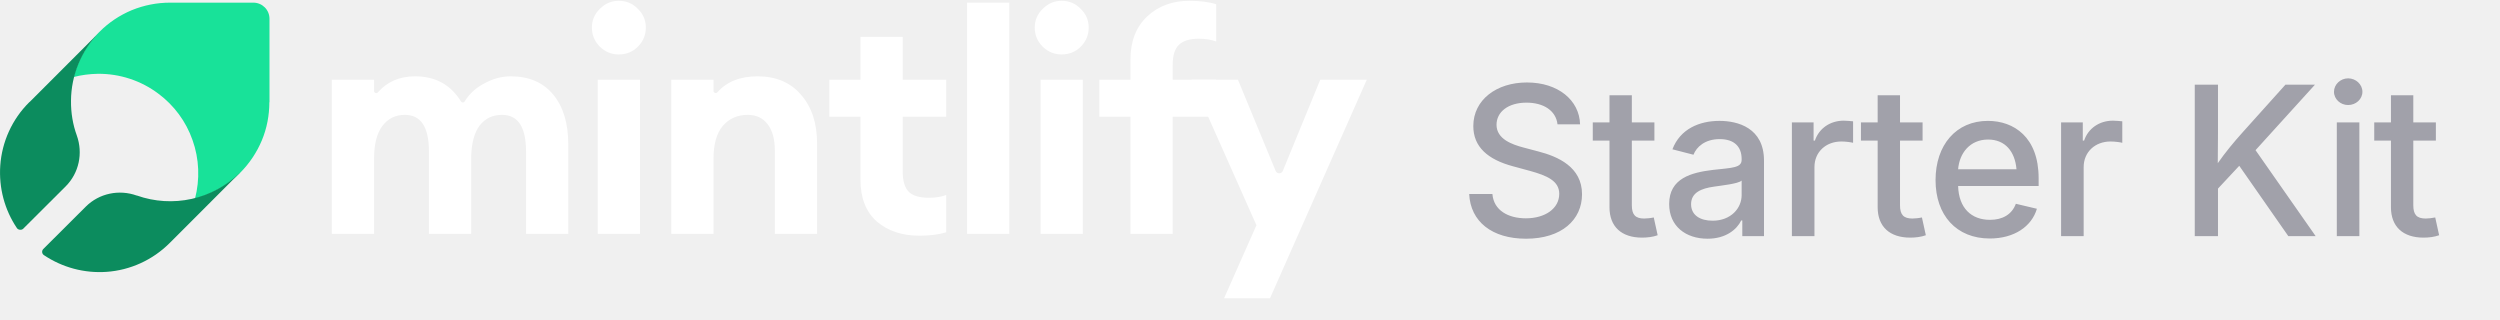
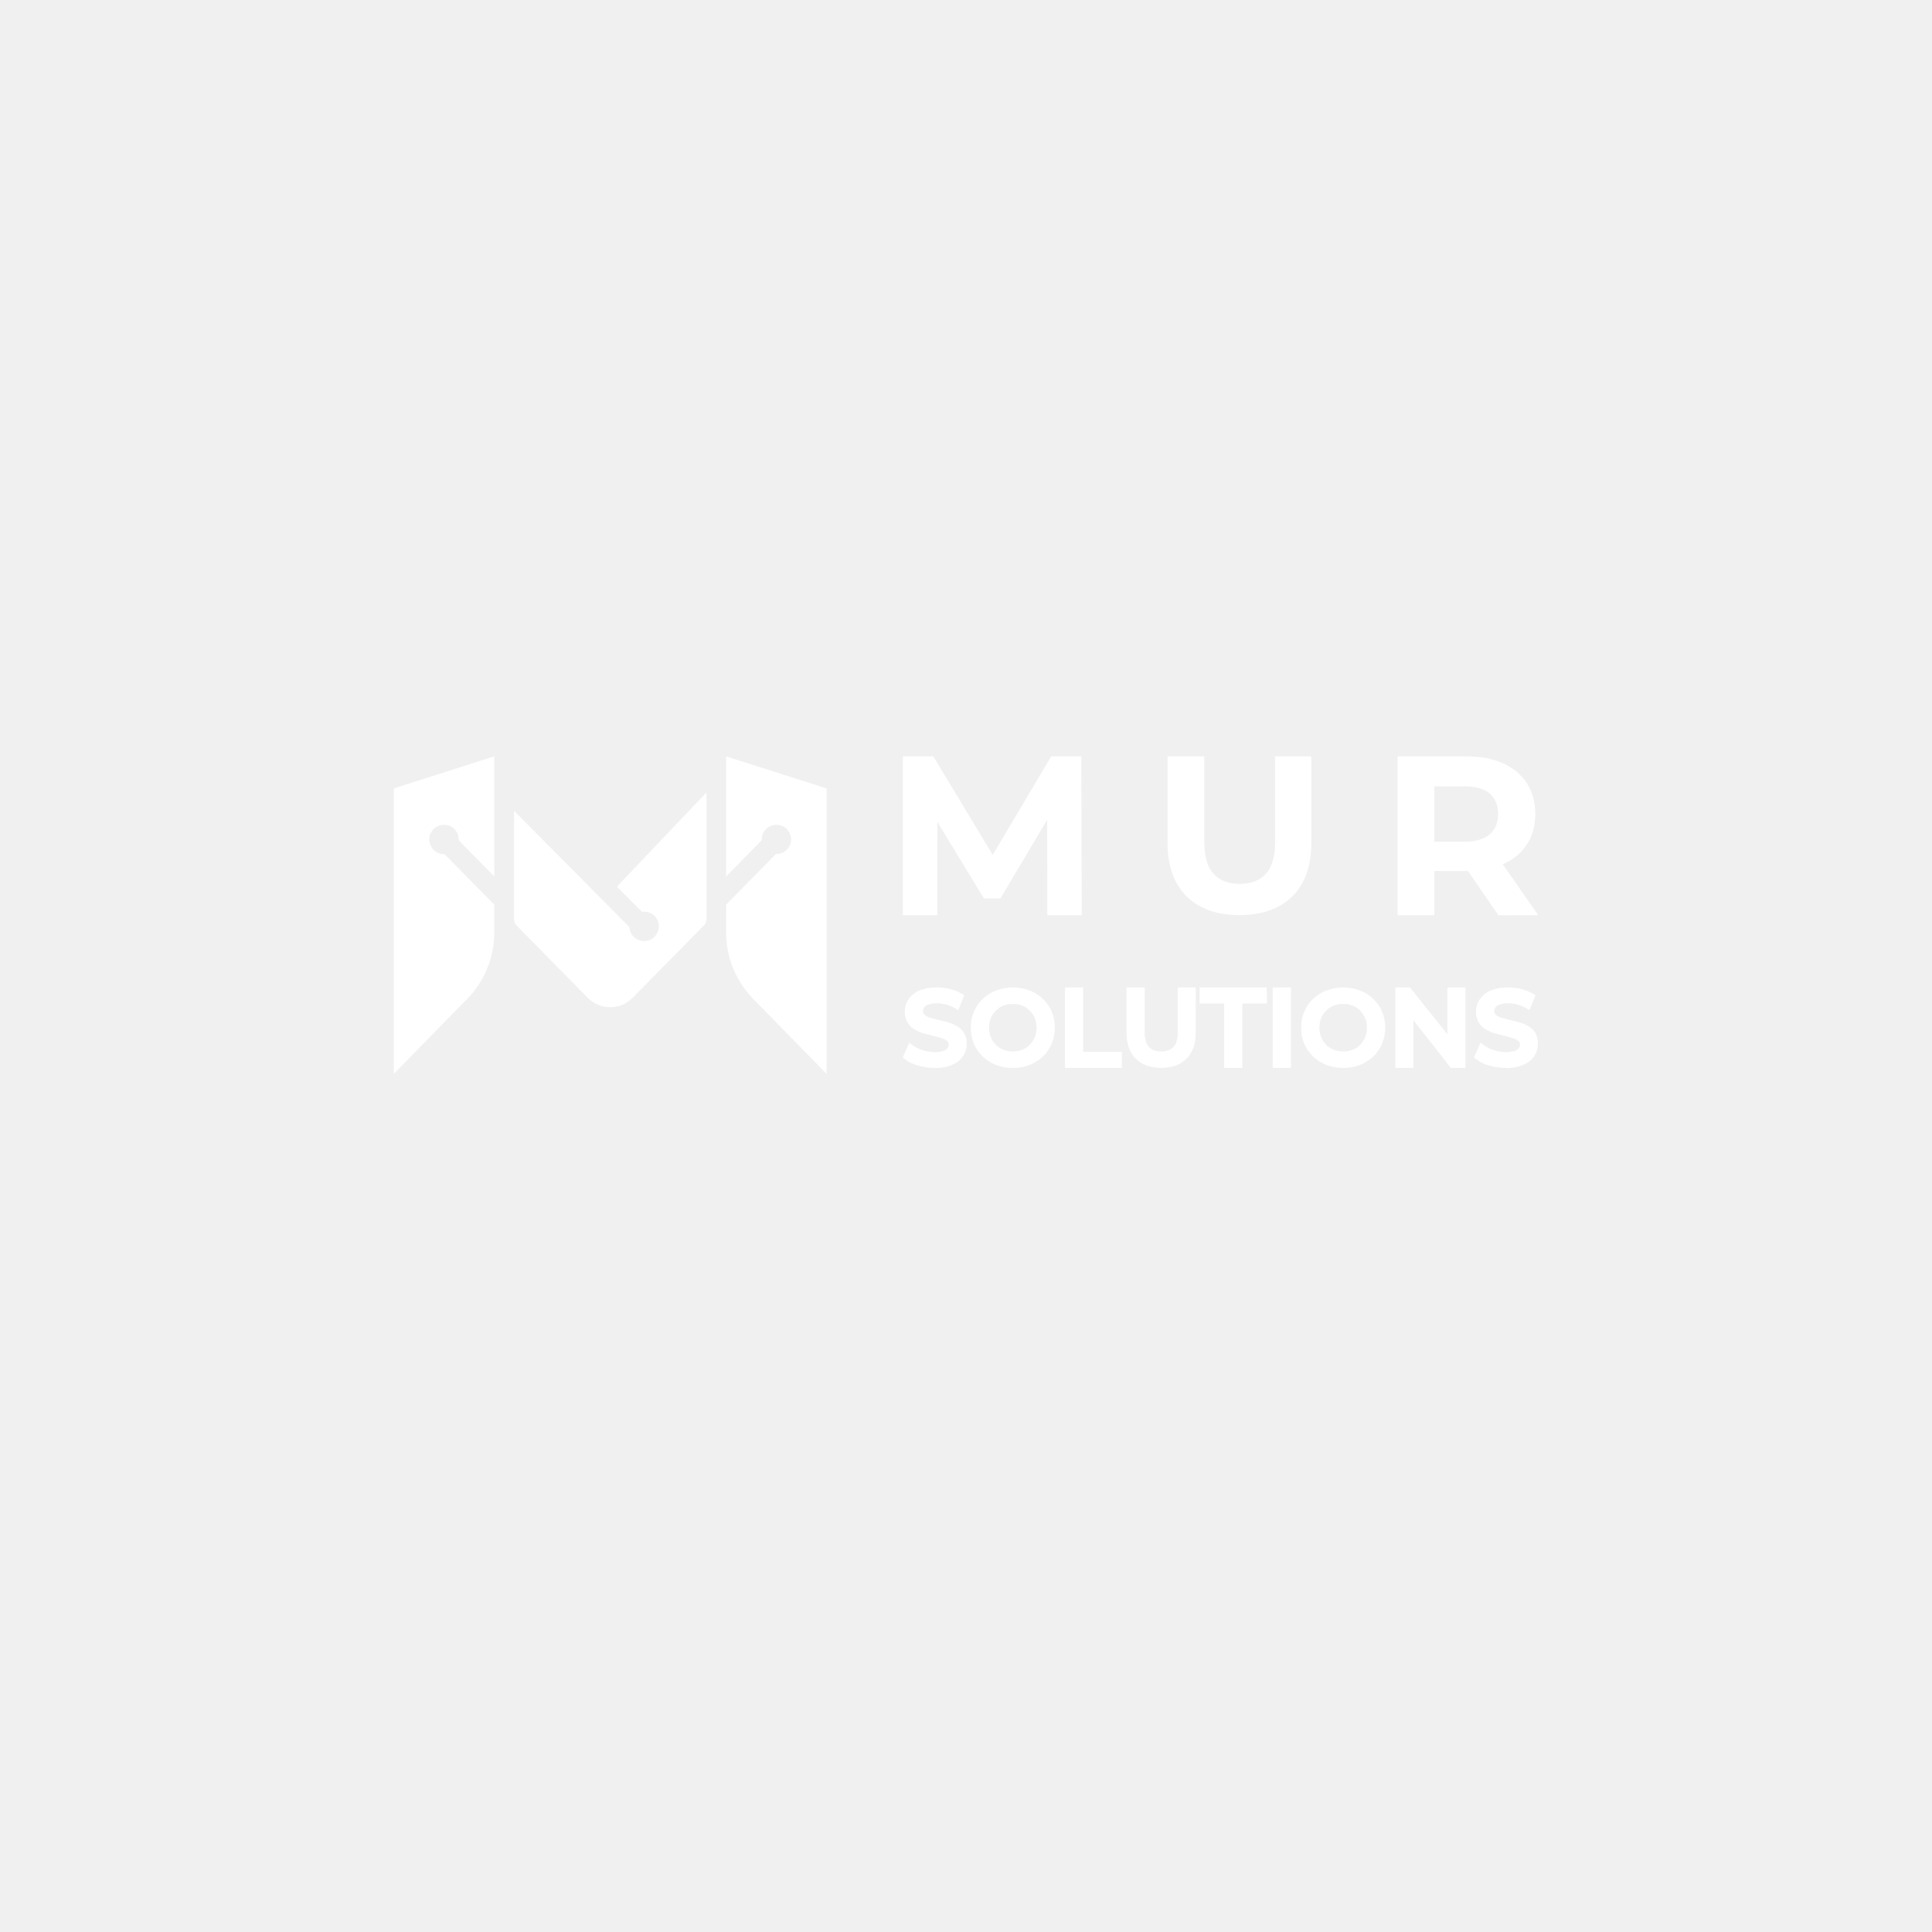
- <svg xmlns="http://www.w3.org/2000/svg" width="180" height="23" viewBox="0 0 180 23" fill="none">
-   <path d="M91.44 21.476H88.133L90.464 16.216L85.802 5.74H89.132L91.847 12.307C91.943 12.536 92.268 12.536 92.362 12.306L95.058 5.74H98.409L91.44 21.476Z" fill="white" />
-   <path d="M81.393 16.837V8.403H79.152V5.74H81.393V4.297C81.393 2.98 81.792 1.944 82.592 1.19C83.391 0.435 84.404 0.058 85.633 0.058C86.387 0.058 87.031 0.139 87.564 0.302V2.988C87.208 2.854 86.794 2.788 86.32 2.788C85.655 2.788 85.174 2.936 84.878 3.232C84.582 3.513 84.434 3.994 84.434 4.674V5.74H87.564V8.403H84.434V16.837H81.393Z" fill="white" />
-   <path d="M76.433 3.92C75.915 3.92 75.463 3.735 75.079 3.365C74.694 2.98 74.502 2.521 74.502 1.989C74.502 1.456 74.694 1.005 75.079 0.635C75.463 0.25 75.915 0.058 76.433 0.058C76.98 0.058 77.438 0.25 77.809 0.635C78.193 1.005 78.386 1.456 78.386 1.989C78.386 2.521 78.193 2.98 77.809 3.365C77.438 3.735 76.98 3.92 76.433 3.92ZM74.924 16.837V5.74H77.964V16.837H74.924Z" fill="white" />
-   <path d="M69.628 16.837V0.191H72.669V16.837H69.628Z" fill="white" />
-   <path d="M66.194 16.97C64.951 16.97 63.93 16.63 63.131 15.949C62.347 15.254 61.955 14.255 61.955 12.953V8.403H59.713V5.74H61.955V2.655H64.995V5.74H68.125V8.403H64.995V12.354C64.995 13.034 65.143 13.523 65.439 13.819C65.735 14.1 66.216 14.24 66.882 14.24C67.355 14.24 67.769 14.174 68.125 14.04V16.726C67.592 16.889 66.948 16.97 66.194 16.97Z" fill="white" />
-   <path d="M48.332 16.837V5.74H51.373V6.551C51.373 6.688 51.559 6.748 51.65 6.646C52.328 5.879 53.293 5.495 54.546 5.495C55.878 5.495 56.921 5.939 57.676 6.827C58.445 7.7 58.83 8.869 58.83 10.334V16.837H55.789V10.844C55.789 10.03 55.619 9.402 55.279 8.958C54.939 8.499 54.458 8.27 53.836 8.27C53.096 8.27 52.497 8.536 52.038 9.069C51.594 9.601 51.373 10.386 51.373 11.421V16.837H48.332Z" fill="white" />
-   <path d="M44.547 3.92C44.029 3.92 43.578 3.735 43.193 3.365C42.809 2.98 42.616 2.521 42.616 1.989C42.616 1.456 42.809 1.005 43.193 0.635C43.578 0.25 44.029 0.058 44.547 0.058C45.095 0.058 45.553 0.25 45.923 0.635C46.308 1.005 46.5 1.456 46.5 1.989C46.5 2.521 46.308 2.98 45.923 3.365C45.553 3.735 45.095 3.92 44.547 3.92ZM43.038 16.837V5.74H46.079V16.837H43.038Z" fill="white" />
-   <path d="M37.875 16.837V10.911C37.875 9.15 37.298 8.27 36.144 8.27C35.478 8.27 34.945 8.521 34.546 9.024C34.161 9.527 33.954 10.275 33.924 11.266V16.837H30.884V10.911C30.884 9.15 30.306 8.27 29.152 8.27C28.472 8.27 27.932 8.536 27.532 9.069C27.133 9.601 26.933 10.386 26.933 11.421V16.837H23.892V5.74H26.933V6.559C26.933 6.695 27.116 6.755 27.206 6.652C27.878 5.881 28.771 5.495 29.885 5.495C31.349 5.495 32.452 6.1 33.193 7.309C33.252 7.404 33.395 7.403 33.454 7.307C33.774 6.78 34.219 6.361 34.79 6.05C35.441 5.68 36.099 5.495 36.765 5.495C38.082 5.495 39.103 5.932 39.828 6.805C40.553 7.678 40.916 8.876 40.916 10.4V16.837H37.875Z" fill="white" />
-   <path d="M19.403 7.362V1.35C19.403 0.705 18.879 0.191 18.244 0.191H12.235C11.291 0.191 10.357 0.378 9.487 0.733C8.618 1.098 7.824 1.621 7.16 2.295L7.114 2.341C6.235 3.23 5.609 4.333 5.291 5.548C5.861 5.399 6.45 5.324 7.039 5.314C8.609 5.296 10.151 5.801 11.403 6.745C12.534 7.586 13.394 8.746 13.861 10.083C14.347 11.438 14.403 12.916 14.039 14.309C15.244 13.991 16.356 13.364 17.244 12.486L17.291 12.439C17.954 11.775 18.487 10.98 18.851 10.111C19.216 9.241 19.393 8.306 19.393 7.362H19.403Z" fill="#18E299" />
-   <path d="M5.112 7.26C5.121 5.416 5.857 3.646 7.151 2.324L2.151 7.326C2.133 7.344 2.114 7.354 2.095 7.372C0.876 8.583 0.14 10.204 0.019 11.918C-0.092 13.52 0.327 15.103 1.22 16.426C1.306 16.552 1.537 16.593 1.667 16.472L4.73 13.417C5.689 12.458 5.987 11.033 5.531 9.757C5.242 8.965 5.103 8.117 5.112 7.26Z" fill="#0C8C5E" />
-   <path d="M17.262 12.44C16.303 13.38 15.102 14.032 13.799 14.321C12.486 14.61 11.127 14.526 9.861 14.079C9.861 14.079 9.851 14.079 9.842 14.079C8.567 13.622 7.142 13.921 6.183 14.871L3.12 17.926C2.99 18.056 3.009 18.27 3.167 18.373C4.489 19.258 6.072 19.686 7.673 19.574C9.386 19.453 10.997 18.717 12.216 17.497L12.263 17.451L17.262 12.449V12.44Z" fill="#0C8C5E" />
-   <text x="105" y="17" font-family="Inter, ui-sans-serif, system-ui, -apple-system, sans-serif" font-size="15" font-weight="500" fill="#A1A1AA" letter-spacing="-0.01em">Starter Kit</text>
+ <svg xmlns="http://www.w3.org/2000/svg" version="1.2" viewBox="0 0 1200 1200" width="300" height="300">
+   <style>
+ 		.s0 { fill: #ffffff } 
+ 	</style>
+   <g id="Layer 1">
+     <path class="s0" d="m284.9 521.9q0-0.2 0-0.5c0-3.7-2.2-7-5.6-8.4-3.4-1.4-7.3-0.6-10 2-2.6 2.6-3.4 6.5-1.9 9.9 1.4 3.4 4.7 5.7 8.4 5.7h0.4l30.8 31.3v17.3q0 5.7-1.1 11.3-1.1 5.7-3.3 11-2.1 5.3-5.3 10.1-3.1 4.8-7.1 8.8l-45.6 46.6v-177.3l62.4-19.9v74.6z" />
+     <path class="s0" d="m438.8 492.2v78.8q0 0.5-0.1 1.1-0.1 0.5-0.4 1-0.2 0.5-0.4 0.9-0.3 0.5-0.7 0.8l-19.3 19.6-25 25.4c-1.8 1.8-4 3.3-6.3 4.3-2.4 1-5 1.5-7.6 1.5-2.6 0-5.2-0.5-7.5-1.5-2.4-1-4.6-2.5-6.4-4.3l-44.3-45q-0.3-0.4-0.6-0.8-0.3-0.5-0.5-1-0.2-0.4-0.3-1-0.1-0.5-0.1-1v-67.4l71.7 72.3q0 0.3 0 0.5c0.4 3.7 2.9 6.7 6.4 7.7 3.5 1.1 7.3 0 9.6-2.8 2.4-2.7 2.9-6.6 1.3-9.9-1.6-3.3-4.9-5.3-8.6-5.1q-0.1 0-0.2 0-0.1 0-0.3 0-0.1 0-0.2 0-0.1 0-0.3 0l-15.5-15.6z" />
+     <path class="s0" d="m513.4 489.7v177.3l-45.5-46.5q-4-4.1-7.2-8.9-3.1-4.8-5.3-10.1-2.2-5.3-3.3-11-1.1-5.6-1.1-11.3v-17.3l30.9-31.4h0.3c3.7 0 7-2.2 8.5-5.6 1.4-3.4 0.6-7.3-2-10-2.6-2.6-6.6-3.3-10-1.9-3.4 1.4-5.6 4.7-5.6 8.4q0 0.3 0 0.5l-22.1 22.5v-74.6z" />
+     <path class="s0" d="m652.9 469.8l-36.3 61.2-36.9-61.2h-18.9v98.6h21.4v-57.9l28.9 47.5h10.3l29-48.8 0.1 59.2h21.4l-0.3-98.6h-18.7z" />
+     <path class="s0" d="m792 522.5q0 14.1-5.8 20.3-5.7 6.2-16.2 6.2-10.4 0-16.2-6.2-5.8-6.2-5.8-20.3v-52.7h-22.8v53.6q0 21.6 11.8 33.3 11.9 11.7 32.8 11.7 21 0 32.9-11.7 11.8-11.7 11.8-33.3v-53.6h-22.5z" />
+     <path class="s0" d="m955.4 568.4l-22-31.6 0.2-0.1q2.2-0.9 4.3-2.2 2.1-1.2 4-2.8 1.8-1.5 3.5-3.3 1.6-1.8 3-3.9 5.2-7.9 5.2-18.9 0-11-5.2-19.1-1.4-2.1-3-3.9-1.7-1.8-3.5-3.4-1.9-1.6-4-2.8-2.1-1.3-4.3-2.3-9.6-4.3-22.8-4.3h-42.7v98.6h22.8v-27.4h19.8 1.1l18.9 27.5zm-30.1-75.5q5.2 4.5 5.2 12.7 0 8.1-5.2 12.6-5.2 4.6-15.8 4.6h-18.6v-34.4h18.6q10.6 0 15.8 4.5z" />
+     <path class="s0" d="m594.5 637.4q-0.7-0.4-1.4-0.7-0.6-0.4-1.3-0.7-0.7-0.3-1.5-0.5-0.7-0.3-1.4-0.5c-2-0.6-4-1.1-6-1.5q-2.9-0.7-5.2-1.4-0.5-0.2-0.9-0.3-0.5-0.2-0.9-0.4-0.4-0.2-0.8-0.5-0.4-0.3-0.8-0.5-0.1-0.2-0.2-0.3-0.1-0.1-0.2-0.2-0.1-0.1-0.2-0.3-0.1-0.1-0.1-0.2-0.1-0.2-0.1-0.4-0.1-0.1-0.1-0.3-0.1-0.2-0.1-0.3 0-0.2 0-0.4 0-0.3 0.1-0.6 0-0.3 0.1-0.6 0.1-0.3 0.2-0.6 0.2-0.3 0.4-0.5 0.2-0.3 0.5-0.6 0.3-0.3 0.6-0.5 0.4-0.2 0.7-0.4 0.4-0.2 0.8-0.3 0.6-0.2 1.2-0.3 0.7-0.2 1.3-0.3 0.7-0.1 1.4-0.1 0.6-0.1 1.3 0 0.8 0 1.5 0 0.8 0.1 1.5 0.2 0.7 0.1 1.5 0.2 0.7 0.2 1.4 0.4 0.8 0.2 1.6 0.5 0.8 0.3 1.5 0.6 0.8 0.3 1.5 0.7 0.7 0.3 1.4 0.8l1.4 0.8 3.7-9.2-1-0.6q-0.8-0.6-1.7-1-0.9-0.5-1.9-0.9-0.9-0.4-1.9-0.7-1-0.4-2-0.6-1-0.3-2.1-0.5-1-0.2-2.1-0.3-1.1-0.2-2.1-0.2-1.1-0.1-2.2-0.1-1.4 0-2.8 0.1-1.4 0.1-2.8 0.3-1.4 0.3-2.7 0.7-1.4 0.4-2.7 0.9-1 0.4-2 1-0.9 0.6-1.8 1.3-0.8 0.7-1.5 1.5-0.8 0.8-1.4 1.7-0.5 0.9-1 1.8-0.4 0.9-0.7 1.8-0.2 1-0.4 2-0.1 1-0.1 2 0 0.9 0 1.8 0.1 0.9 0.4 1.7 0.2 0.9 0.5 1.7 0.4 0.8 0.8 1.6 0.4 0.6 0.9 1.2 0.5 0.6 1 1.2 0.6 0.5 1.2 1 0.6 0.4 1.3 0.8 0.6 0.4 1.3 0.7 0.7 0.4 1.4 0.7 0.7 0.3 1.4 0.6 0.8 0.2 1.5 0.4 3 0.9 5.9 1.6 2.9 0.7 5.2 1.4 0.5 0.1 0.9 0.3 0.5 0.2 0.9 0.4 0.5 0.2 0.9 0.5 0.4 0.3 0.8 0.6 0.1 0.1 0.2 0.2 0.1 0.1 0.2 0.2 0.1 0.1 0.2 0.3 0.1 0.1 0.1 0.3 0.1 0.1 0.1 0.3 0.1 0.1 0.1 0.3 0 0.2 0.1 0.3 0 0.2 0 0.4 0 0.3-0.1 0.6 0 0.3-0.1 0.6-0.1 0.2-0.3 0.5-0.1 0.3-0.3 0.5-0.2 0.3-0.5 0.5-0.4 0.3-0.7 0.5-0.3 0.2-0.7 0.4-0.3 0.2-0.7 0.3-0.7 0.2-1.3 0.3-0.7 0.2-1.4 0.2-0.7 0.1-1.3 0.2-0.7 0-1.4 0-1 0-2-0.1-1-0.1-2-0.3-1-0.1-2-0.4-0.9-0.3-1.9-0.6-0.8-0.3-1.7-0.6-0.8-0.4-1.6-0.8-0.8-0.4-1.6-0.9-0.8-0.5-1.5-1.1l-1.4-1.1-4.1 9.2 0.8 0.7q0.9 0.7 1.9 1.3 1 0.7 2 1.2 1.1 0.5 2.2 1 1.1 0.4 2.2 0.7 1.3 0.4 2.6 0.7 1.3 0.3 2.7 0.5 1.3 0.2 2.7 0.3 1.3 0.1 2.7 0.1 1.4 0.1 2.8 0 1.4-0.1 2.8-0.4 1.4-0.2 2.7-0.6 1.4-0.4 2.7-1 1-0.4 2-1 0.9-0.5 1.8-1.2 0.8-0.7 1.6-1.5 0.7-0.8 1.3-1.8 0.6-0.8 1-1.7 0.4-0.9 0.7-1.9 0.3-0.9 0.4-1.9 0.1-1 0.1-2 0.1-1.6-0.2-3.3-0.4-1.6-1.2-3-0.8-1.5-2-2.6-1.1-1.2-2.6-2z" />
+     <path class="s0" d="m647.7 620.4q-0.9-0.8-1.8-1.6-1-0.7-2.1-1.4-1-0.7-2.1-1.2-1.1-0.6-2.3-1-2.4-0.9-5-1.4-2.7-0.5-5.3-0.5-2.7 0-5.3 0.5-2.6 0.5-5.1 1.4-1.1 0.4-2.2 1-1.1 0.5-2.2 1.2-1 0.7-2 1.4-1 0.8-1.9 1.6-0.9 0.9-1.7 1.8-0.8 0.9-1.5 1.9-0.6 1-1.2 2.1-0.6 1-1.1 2.2-1 2.3-1.5 4.8-0.4 2.6-0.4 5.1 0 2.6 0.4 5.1 0.5 2.5 1.5 4.9 0.5 1.1 1.1 2.2 0.6 1 1.2 2 0.7 1 1.5 1.9 0.8 1 1.7 1.8 0.9 0.9 1.9 1.6 1 0.8 2 1.4 1.1 0.7 2.2 1.3 1.1 0.5 2.2 1 1.3 0.4 2.6 0.8 1.2 0.3 2.5 0.6 1.4 0.2 2.7 0.3 1.3 0.1 2.6 0.1 1.3 0 2.7-0.1 1.3-0.1 2.6-0.3 1.3-0.3 2.5-0.6 1.3-0.4 2.5-0.8 1.2-0.5 2.3-1 1.1-0.6 2.1-1.3 1.1-0.6 2.1-1.4 0.9-0.7 1.8-1.5 0.9-0.9 1.7-1.8 0.8-1 1.5-2 0.7-1 1.3-2 0.6-1.1 1-2.2 1-2.4 1.5-4.9 0.5-2.6 0.5-5.1 0-2.6-0.5-5.1-0.5-2.5-1.5-4.9-0.4-1.1-1-2.2-0.6-1-1.3-2-0.7-1-1.5-1.9-0.8-0.9-1.7-1.8zm-33.4 17.9q0-0.7 0.1-1.5 0-0.8 0.2-1.5 0.1-0.7 0.3-1.5 0.2-0.7 0.5-1.4 0.3-0.7 0.6-1.3 0.4-0.6 0.7-1.2 0.4-0.6 0.9-1.1 0.4-0.6 0.9-1.1 0.5-0.5 1.1-0.9 0.5-0.5 1.1-0.9 0.6-0.3 1.2-0.7 0.6-0.3 1.3-0.6 0.7-0.2 1.4-0.4 0.7-0.2 1.5-0.4 0.7-0.1 1.5-0.2 0.7 0 1.5 0 0.7 0 1.5 0 0.7 0.1 1.5 0.2 0.7 0.2 1.5 0.4 0.7 0.2 1.4 0.4 0.6 0.3 1.3 0.6 0.6 0.3 1.2 0.7 0.6 0.4 1.1 0.9 0.5 0.4 1 0.9 0.5 0.5 1 1.1 0.4 0.5 0.8 1.1 0.4 0.6 0.7 1.2 0.4 0.6 0.6 1.3 0.6 1.4 0.8 2.9 0.3 1.5 0.3 3 0 1.5-0.3 3-0.2 1.5-0.8 3-0.2 0.6-0.6 1.2-0.3 0.6-0.7 1.2-0.4 0.6-0.8 1.2-0.5 0.5-1 1-0.5 0.5-1 1-0.5 0.4-1.1 0.8-0.6 0.4-1.2 0.7-0.6 0.3-1.3 0.6-1.4 0.5-2.9 0.8-1.5 0.3-3 0.3-1.5 0-3-0.3-1.5-0.3-2.9-0.8-0.7-0.3-1.3-0.6-0.6-0.3-1.2-0.7-0.6-0.4-1.1-0.8-0.6-0.5-1.1-1-0.5-0.5-0.9-1-0.5-0.6-0.9-1.2-0.3-0.6-0.7-1.2-0.3-0.6-0.6-1.3-0.3-0.7-0.5-1.4-0.2-0.7-0.3-1.5-0.2-0.7-0.2-1.5-0.1-0.7-0.1-1.5z" />
+     <path class="s0" d="m672.8 613.3h-11.3v50h1.4 33.9v-10h-24v-40z" />
+     <path class="s0" d="m731.5 640.9q0 0.8 0 1.5 0 0.7-0.1 1.4-0.1 0.7-0.2 1.5-0.2 0.7-0.4 1.4-0.1 0.5-0.3 1-0.2 0.4-0.4 0.9-0.3 0.5-0.6 0.9-0.3 0.4-0.6 0.8-0.3 0.3-0.7 0.6-0.4 0.3-0.8 0.6-0.3 0.3-0.8 0.5-0.4 0.2-0.8 0.4-1.1 0.3-2.2 0.5-1.2 0.2-2.3 0.2-1.1 0-2.3-0.2-1.1-0.2-2.2-0.5-0.4-0.2-0.8-0.4-0.5-0.2-0.9-0.5-0.4-0.2-0.7-0.5-0.4-0.4-0.7-0.7-0.4-0.4-0.7-0.8-0.3-0.4-0.5-0.9-0.3-0.4-0.5-0.9-0.2-0.5-0.3-1-0.2-0.7-0.3-1.4-0.2-0.7-0.3-1.5-0.1-0.7-0.1-1.4 0-0.7 0-1.4v-27.7h-11.3v28q0 1.2 0.1 2.3 0.1 1.2 0.2 2.4 0.2 1.2 0.5 2.3 0.3 1.2 0.6 2.3 0.4 1 0.8 1.9 0.4 0.9 1 1.8 0.5 0.9 1.2 1.7 0.6 0.8 1.4 1.6 0.7 0.7 1.5 1.3 0.8 0.7 1.7 1.2 0.8 0.6 1.8 1 0.9 0.4 1.9 0.8 2.1 0.7 4.3 1 2.3 0.4 4.5 0.4 2.3 0 4.5-0.4 2.2-0.3 4.4-1 0.9-0.4 1.9-0.8 0.9-0.4 1.7-1 0.9-0.5 1.7-1.2 0.8-0.6 1.5-1.3 0.8-0.8 1.4-1.6 0.7-0.8 1.2-1.7 0.6-0.9 1-1.8 0.4-0.9 0.8-1.9 0.4-1.1 0.6-2.3 0.3-1.1 0.5-2.3 0.2-1.2 0.2-2.4 0.1-1.1 0.1-2.3v-28h-11.2z" />
+     <path class="s0" d="m745.1 623.3h15.2v40h1.4 9.9v-40h15.3l-0.1-10h-41.7v10z" />
+     <path class="s0" d="m790.5 663.3h1.4 9.9v-50h-11.3v50z" />
+     <path class="s0" d="m852.9 620.4q-0.9-0.8-1.8-1.6-1-0.7-2.1-1.4-1-0.7-2.1-1.2-1.1-0.6-2.3-1-2.4-0.9-5-1.4-2.7-0.5-5.3-0.5-2.7 0-5.3 0.5-2.6 0.5-5.1 1.4-1.1 0.4-2.2 1-1.1 0.5-2.2 1.2-1 0.7-2 1.4-1 0.8-1.9 1.6-0.9 0.9-1.7 1.8-0.8 0.9-1.5 1.9-0.6 1-1.2 2.1-0.6 1-1.1 2.2-1 2.3-1.5 4.8-0.4 2.6-0.4 5.1 0 2.6 0.4 5.1 0.5 2.5 1.5 4.9 0.5 1.1 1.1 2.2 0.5 1 1.2 2 0.7 1 1.5 1.9 0.8 1 1.7 1.8 0.9 0.9 1.9 1.6 1 0.8 2 1.4 1.1 0.7 2.2 1.3 1.1 0.5 2.2 1 1.3 0.4 2.5 0.8 1.3 0.3 2.6 0.6 1.3 0.2 2.7 0.3 1.3 0.1 2.6 0.1 1.3 0 2.7-0.1 1.3-0.1 2.6-0.3 1.3-0.3 2.5-0.6 1.3-0.4 2.6-0.8 1.1-0.5 2.2-1 1.1-0.6 2.1-1.3 1.1-0.6 2.1-1.4 0.9-0.7 1.8-1.5 0.9-0.9 1.7-1.8 0.8-1 1.5-2 0.7-1 1.3-2 0.6-1.1 1-2.2 1-2.4 1.5-4.9 0.5-2.6 0.5-5.1 0-2.6-0.5-5.1-0.5-2.5-1.5-4.9-0.4-1.1-1-2.2-0.6-1-1.3-2-0.7-1-1.5-1.9-0.8-0.9-1.7-1.8zm-33.4 17.9q0-0.7 0.1-1.5 0-0.8 0.2-1.5 0.1-0.7 0.3-1.5 0.2-0.7 0.5-1.4 0.3-0.7 0.6-1.3 0.4-0.6 0.7-1.2 0.4-0.6 0.9-1.1 0.4-0.6 0.9-1.1 0.5-0.5 1.1-0.9 0.5-0.5 1.1-0.9 0.6-0.3 1.2-0.7 0.6-0.3 1.3-0.6 0.7-0.2 1.4-0.4 0.7-0.2 1.5-0.4 0.7-0.1 1.5-0.2 0.7 0 1.5 0 0.7 0 1.5 0 0.7 0.1 1.5 0.2 0.7 0.2 1.5 0.4 0.7 0.2 1.4 0.4 0.6 0.3 1.3 0.6 0.6 0.3 1.2 0.7 0.6 0.4 1.1 0.9 0.5 0.4 1 0.9 0.5 0.5 1 1.1 0.4 0.5 0.8 1.1 0.4 0.6 0.7 1.2 0.3 0.6 0.6 1.3 0.3 0.7 0.5 1.4 0.2 0.8 0.4 1.5 0.1 0.7 0.2 1.5 0 0.8 0 1.5 0 0.8 0 1.5-0.1 0.8-0.2 1.5-0.2 0.8-0.4 1.5-0.2 0.7-0.5 1.4-0.2 0.7-0.6 1.3-0.3 0.6-0.7 1.2-0.4 0.6-0.8 1.2-0.5 0.5-1 1-0.5 0.5-1 1-0.5 0.4-1.1 0.8-0.6 0.4-1.2 0.7-0.7 0.3-1.3 0.6-1.4 0.5-2.9 0.8-1.5 0.3-3 0.3-1.6 0-3-0.3-1.5-0.3-3-0.8-0.6-0.3-1.2-0.6-0.6-0.3-1.2-0.7-0.6-0.4-1.2-0.8-0.5-0.5-1-1-0.5-0.5-0.9-1-0.5-0.6-0.9-1.2-0.4-0.6-0.7-1.2-0.3-0.6-0.6-1.3-0.3-0.7-0.5-1.4-0.2-0.7-0.3-1.5-0.2-0.7-0.2-1.5-0.1-0.7-0.1-1.5z" />
+     <path class="s0" d="m899 642.4l-23.3-29.1h-9v50h1.3 9.9v-29.6l23.3 29.6h9v-50h-11.2v29.1z" />
+     <path class="s0" d="m953.7 641.6q-0.4-0.7-0.9-1.3-0.5-0.6-1-1.1-0.6-0.5-1.2-1-0.6-0.4-1.3-0.8-0.6-0.4-1.3-0.7-0.7-0.4-1.4-0.7-0.7-0.3-1.4-0.5-0.7-0.3-1.5-0.5-3-0.8-6-1.5c-2-0.5-3.7-1-5.2-1.4q-0.5-0.2-0.9-0.3-0.5-0.2-0.9-0.4-0.4-0.2-0.8-0.5-0.4-0.3-0.8-0.6-0.1-0.1-0.2-0.2-0.1-0.1-0.2-0.2-0.1-0.1-0.2-0.3-0.1-0.1-0.2-0.3 0-0.1-0.1-0.3 0-0.1 0-0.3-0.1-0.2-0.1-0.3 0-0.2 0-0.4 0-0.3 0-0.6 0.1-0.3 0.2-0.6 0.1-0.3 0.2-0.6 0.2-0.3 0.3-0.5 0.3-0.3 0.6-0.6 0.3-0.3 0.6-0.5 0.4-0.2 0.7-0.4 0.4-0.2 0.8-0.3 0.6-0.2 1.2-0.3 0.7-0.2 1.3-0.3 0.7-0.1 1.4-0.1 0.6-0.1 1.3 0 0.7 0 1.5 0 0.7 0.1 1.5 0.2 0.7 0.1 1.5 0.2 0.7 0.2 1.4 0.4 0.8 0.2 1.6 0.5 0.8 0.3 1.5 0.6 0.8 0.3 1.5 0.7 0.7 0.3 1.4 0.8l1.4 0.8 3.7-9.2-1-0.6q-0.8-0.6-1.7-1-0.9-0.5-1.9-0.9-0.9-0.4-1.9-0.7-1-0.4-2-0.6-1-0.3-2.1-0.5-1-0.2-2.1-0.3-1.1-0.2-2.2-0.2-1-0.1-2.1-0.1-1.4 0-2.8 0.1-1.4 0.1-2.8 0.3-1.4 0.3-2.8 0.7-1.3 0.4-2.6 0.9-1 0.4-2 1-0.9 0.6-1.8 1.3-0.8 0.7-1.5 1.5-0.8 0.8-1.4 1.7-0.5 0.9-1 1.8-0.4 0.9-0.7 1.8-0.2 1-0.4 2-0.1 1-0.1 2-0.1 0.9 0 1.8 0.1 0.9 0.4 1.7 0.2 0.9 0.5 1.7 0.4 0.8 0.8 1.6 0.4 0.6 0.9 1.2 0.5 0.6 1 1.2 0.6 0.5 1.2 1 0.6 0.4 1.3 0.8 0.6 0.4 1.3 0.7 0.7 0.4 1.4 0.7 0.7 0.3 1.4 0.6 0.8 0.2 1.5 0.4 3 0.9 5.9 1.6 2.9 0.7 5.2 1.4 0.5 0.1 0.9 0.3 0.5 0.2 0.9 0.4 0.5 0.2 0.9 0.5 0.4 0.3 0.7 0.6 0.2 0.1 0.3 0.2 0.1 0.1 0.2 0.2 0.1 0.1 0.2 0.3 0 0.1 0.1 0.3 0.1 0.1 0.1 0.3 0.1 0.1 0.1 0.3 0 0.2 0.1 0.3 0 0.2 0 0.4 0 0.3-0.1 0.6 0 0.3-0.1 0.6-0.1 0.2-0.3 0.5-0.1 0.3-0.3 0.5-0.3 0.3-0.6 0.5-0.3 0.3-0.6 0.5-0.3 0.2-0.7 0.4-0.4 0.2-0.7 0.3-0.7 0.2-1.4 0.3-0.6 0.2-1.3 0.2-0.7 0.1-1.4 0.2-0.6 0-1.3 0-1 0-2-0.1-1-0.1-2-0.3-1-0.1-2-0.4-0.9-0.3-1.9-0.6-0.8-0.3-1.7-0.6-0.8-0.4-1.6-0.8-0.8-0.4-1.6-0.9-0.8-0.5-1.5-1.1l-1.4-1.1-4.1 9.2 0.8 0.7q0.9 0.7 1.9 1.3 1 0.7 2 1.2 1.1 0.5 2.2 1 1 0.4 2.2 0.7 1.3 0.4 2.6 0.7 1.3 0.3 2.7 0.5 1.3 0.2 2.7 0.3 1.3 0.1 2.7 0.1 1.4 0.1 2.8 0 1.4-0.1 2.8-0.4 1.4-0.2 2.7-0.6 1.4-0.4 2.7-1 1-0.4 2-1 0.9-0.5 1.8-1.2 0.8-0.7 1.5-1.5 0.8-0.8 1.4-1.8 0.6-0.8 1-1.7 0.4-0.9 0.7-1.9 0.3-0.9 0.4-1.9 0.1-1 0.1-2 0.1-0.9 0-1.7-0.1-0.9-0.3-1.8-0.2-0.8-0.5-1.6-0.3-0.9-0.7-1.6z" />
+   </g>
</svg>
